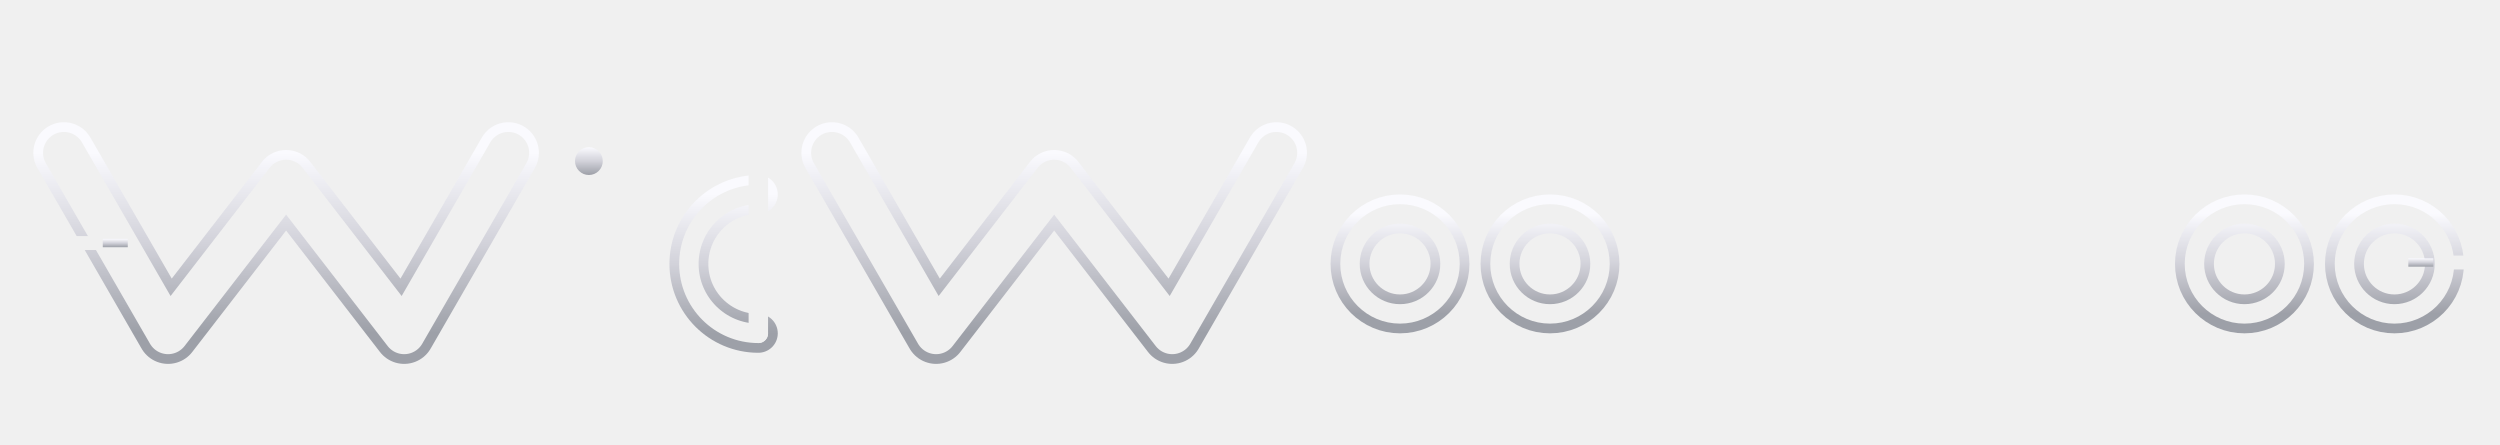
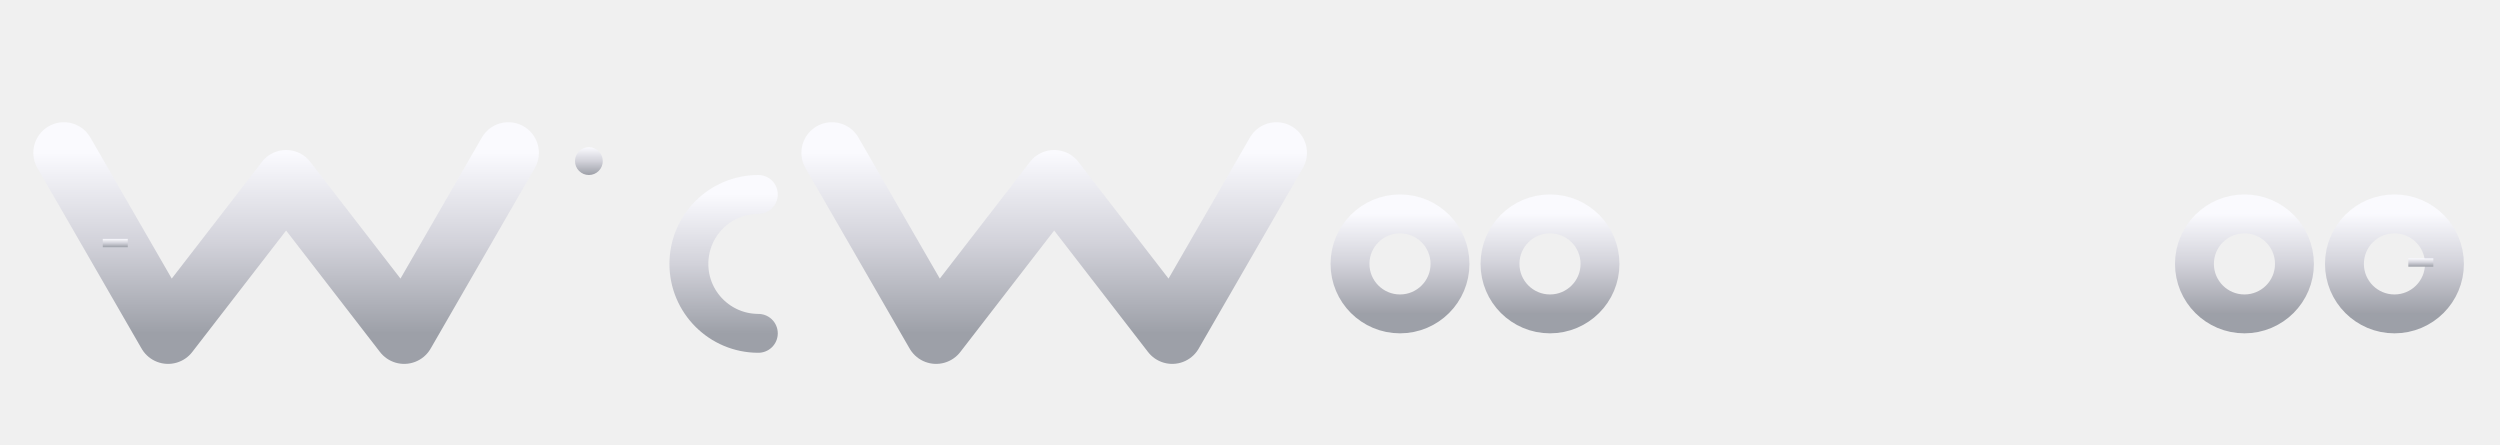
<svg xmlns="http://www.w3.org/2000/svg" viewBox="0 0 900 160" role="img" aria-label="WildWooHoo wordmark">
  <defs>
    <mask id="wm" maskUnits="userSpaceOnUse">
      <rect width="900" height="160" fill="white" />
      <g fill="none" stroke="black" stroke-linecap="round" stroke-linejoin="round">
        <path d="M 23 55 L 60.5 120 L 103 65 L 145.5 120 L 183 55" stroke-width="15" />
        <line x1="212" y1="70" x2="212" y2="120" stroke-width="7" />
        <line x1="230" y1="55" x2="230" y2="120" stroke-width="7" />
        <line x1="273" y1="55" x2="273" y2="120" stroke-width="7" />
        <path d="M 273 70 A 25 25 0 0 0 273 120" stroke-width="7" />
        <path d="M 299.5 55 L 337 120 L 379.5 65 L 422 120 L 459.5 55" stroke-width="15" />
        <circle cx="504" cy="95" r="18" stroke-width="7" />
        <circle cx="558" cy="95" r="18" stroke-width="7" />
        <line x1="608" y1="55" x2="608" y2="120" stroke-width="15" />
        <line x1="758" y1="55" x2="758" y2="120" stroke-width="15" />
        <line x1="608" y1="87" x2="758" y2="87" stroke-width="15" />
        <circle cx="808" cy="95" r="18" stroke-width="7" />
        <circle cx="862" cy="95" r="18" stroke-width="7" />
      </g>
      <g fill="black">
        <rect x="20" y="85" width="17" height="5" />
        <rect x="877" y="92" width="17" height="5" />
      </g>
    </mask>
    <linearGradient id="g-silver" x1="0" y1="0" x2="0" y2="1">
      <stop offset="0%" stop-color="#FAFAFE" />
      <stop offset="50%" stop-color="#D2D2DA" />
      <stop offset="100%" stop-color="#9DA0A8" />
    </linearGradient>
  </defs>
-   <g fill="none" stroke="url(#g-silver)" stroke-linecap="round" stroke-linejoin="round" mask="url(#wm)">
+   <g fill="none" stroke="url(#g-silver)" stroke-linecap="round" stroke-linejoin="round">
    <path d="M 23 55 L 60.5 120 L 103 65 L 145.5 120 L 183 55" stroke-width="22" />
    <line x1="212" y1="70" x2="212" y2="120" stroke-width="14" />
    <line x1="230" y1="55" x2="230" y2="120" stroke-width="14" />
    <line x1="273" y1="55" x2="273" y2="120" stroke-width="14" />
    <path d="M 273 70 A 25 25 0 0 0 273 120" stroke-width="14" />
    <path d="M 299.5 55 L 337 120 L 379.5 65 L 422 120 L 459.5 55" stroke-width="22" />
    <circle cx="504" cy="95" r="18" stroke-width="14" />
    <circle cx="558" cy="95" r="18" stroke-width="14" />
    <line x1="608" y1="55" x2="608" y2="120" stroke-width="22" />
    <line x1="758" y1="55" x2="758" y2="120" stroke-width="22" />
    <line x1="608" y1="87" x2="758" y2="87" stroke-width="22" />
    <circle cx="808" cy="95" r="18" stroke-width="14" />
    <circle cx="862" cy="95" r="18" stroke-width="14" />
  </g>
  <g fill="url(#g-silver)">
    <rect x="37" y="86" width="9" height="3" />
    <rect x="867" y="93" width="9" height="3" />
  </g>
  <circle cx="212" cy="58" r="5" fill="url(#g-silver)" />
</svg>
